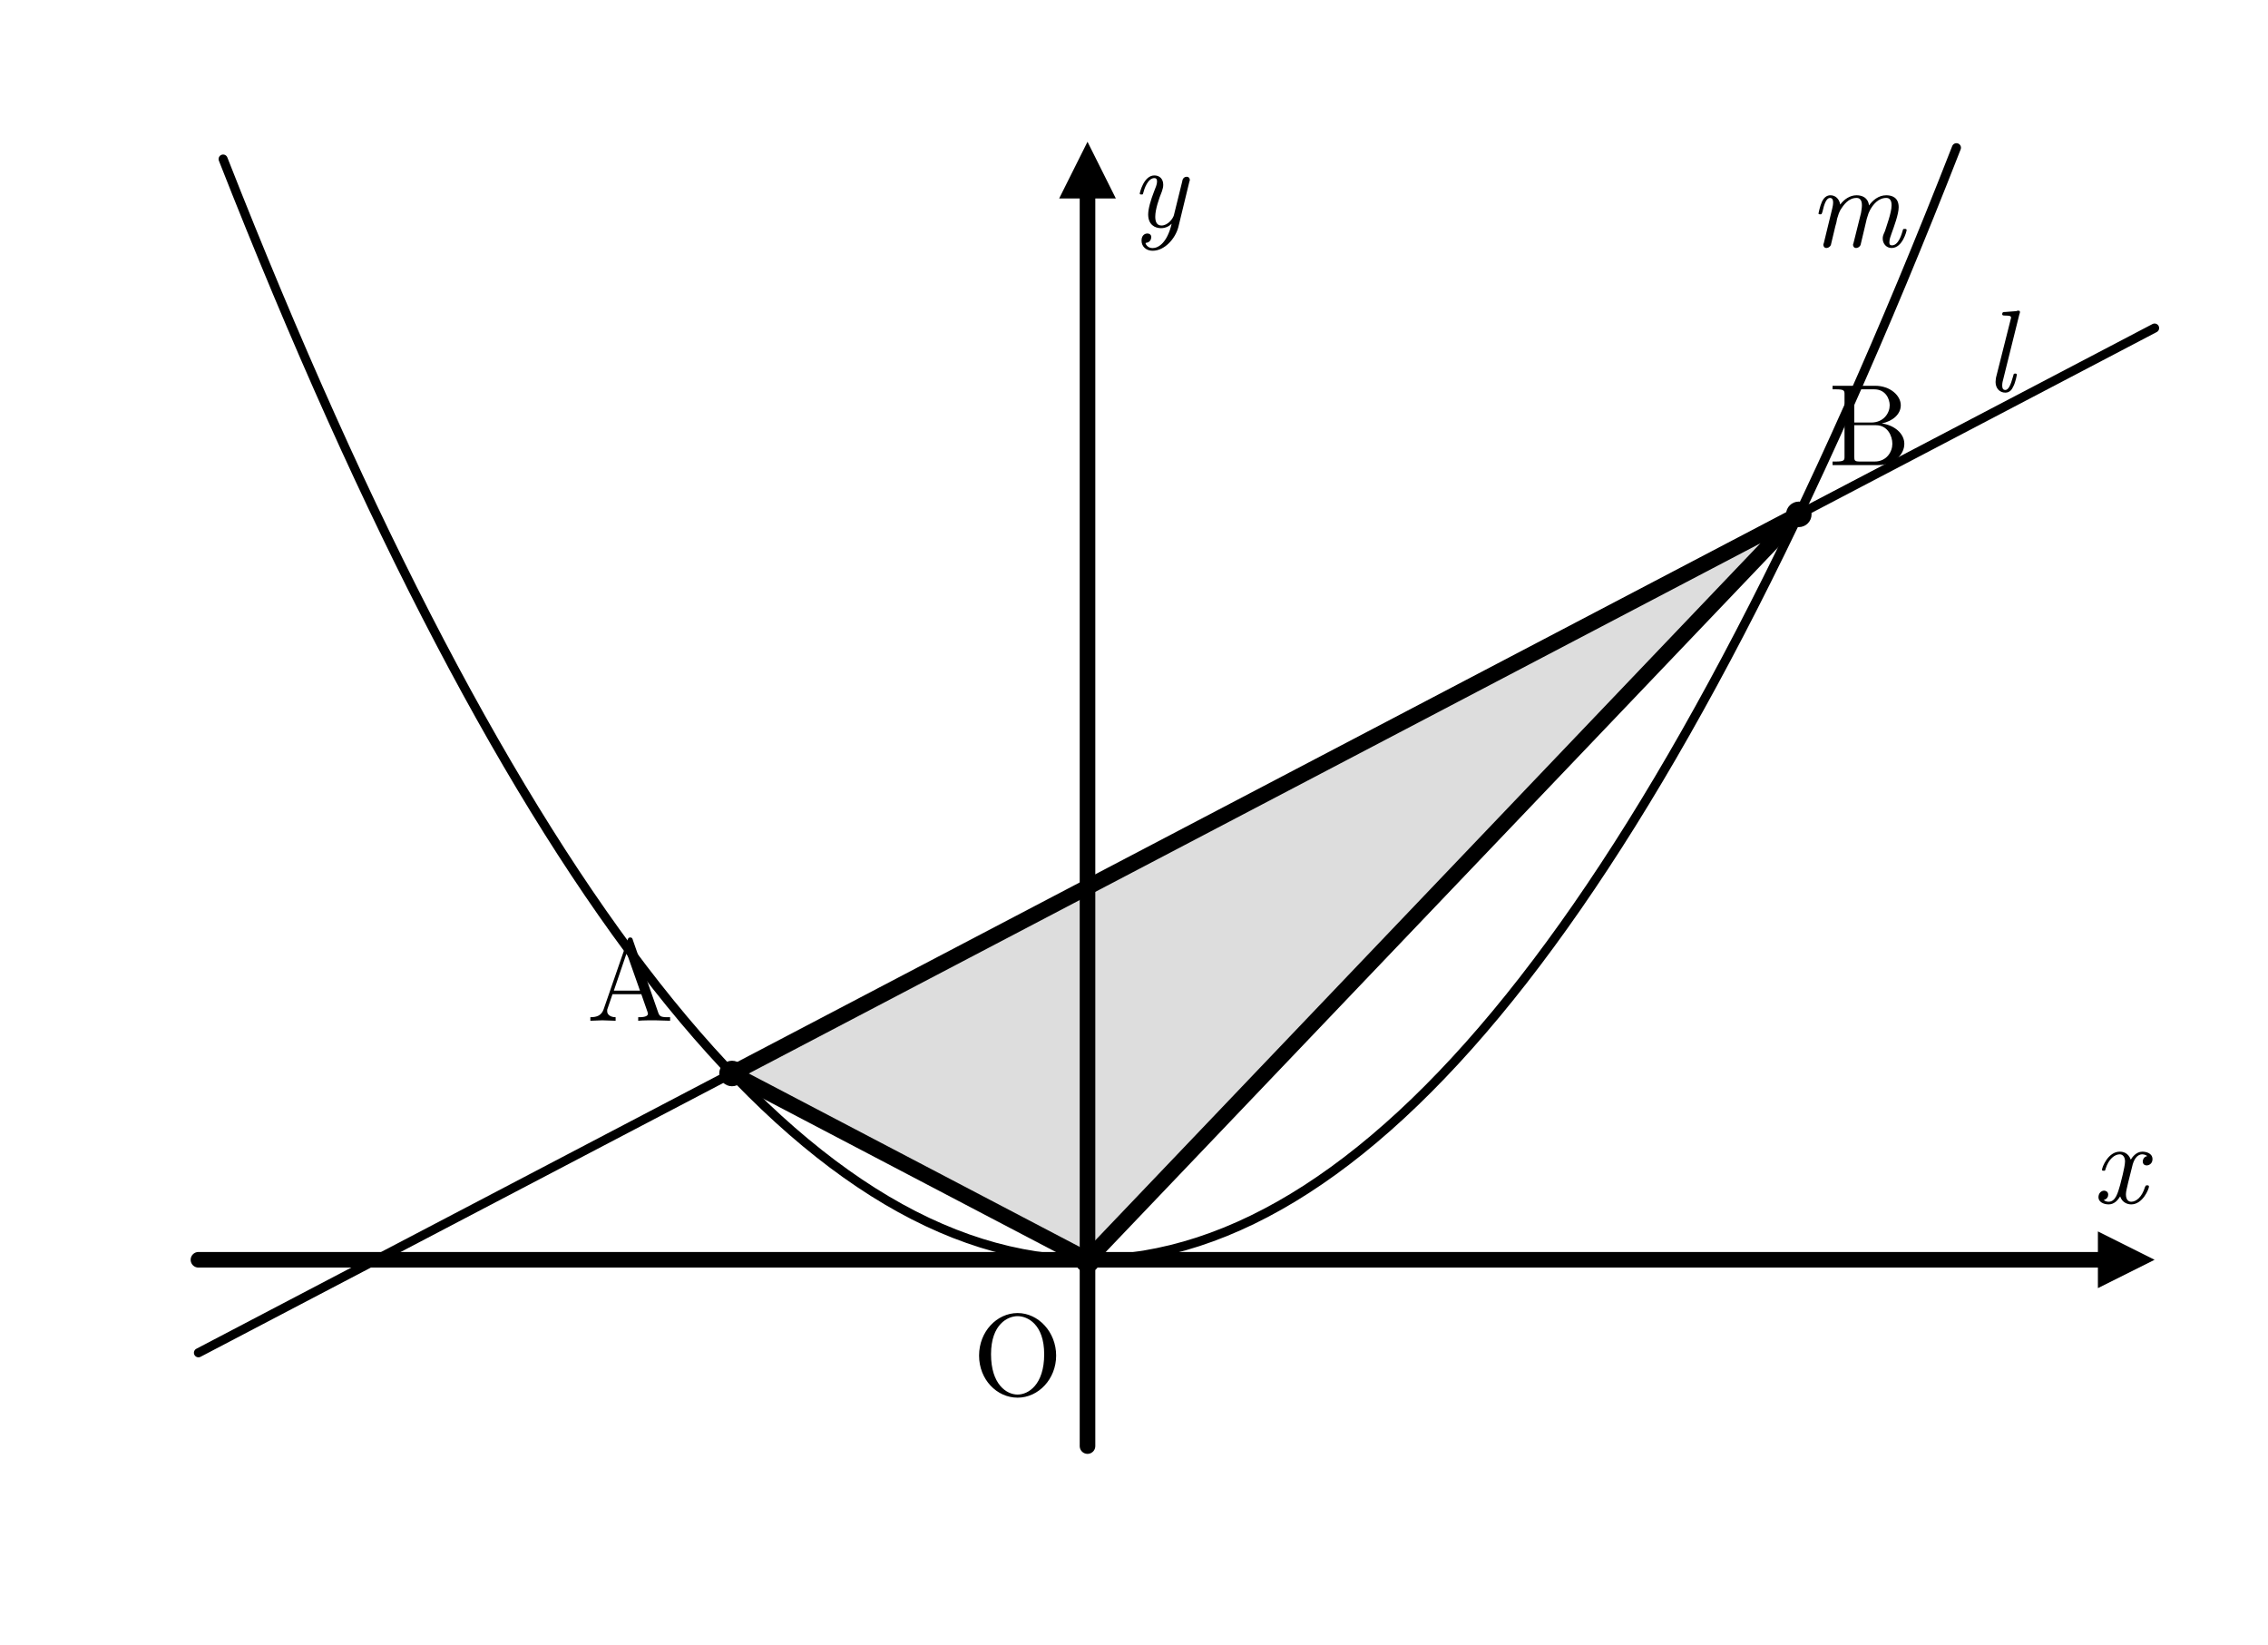
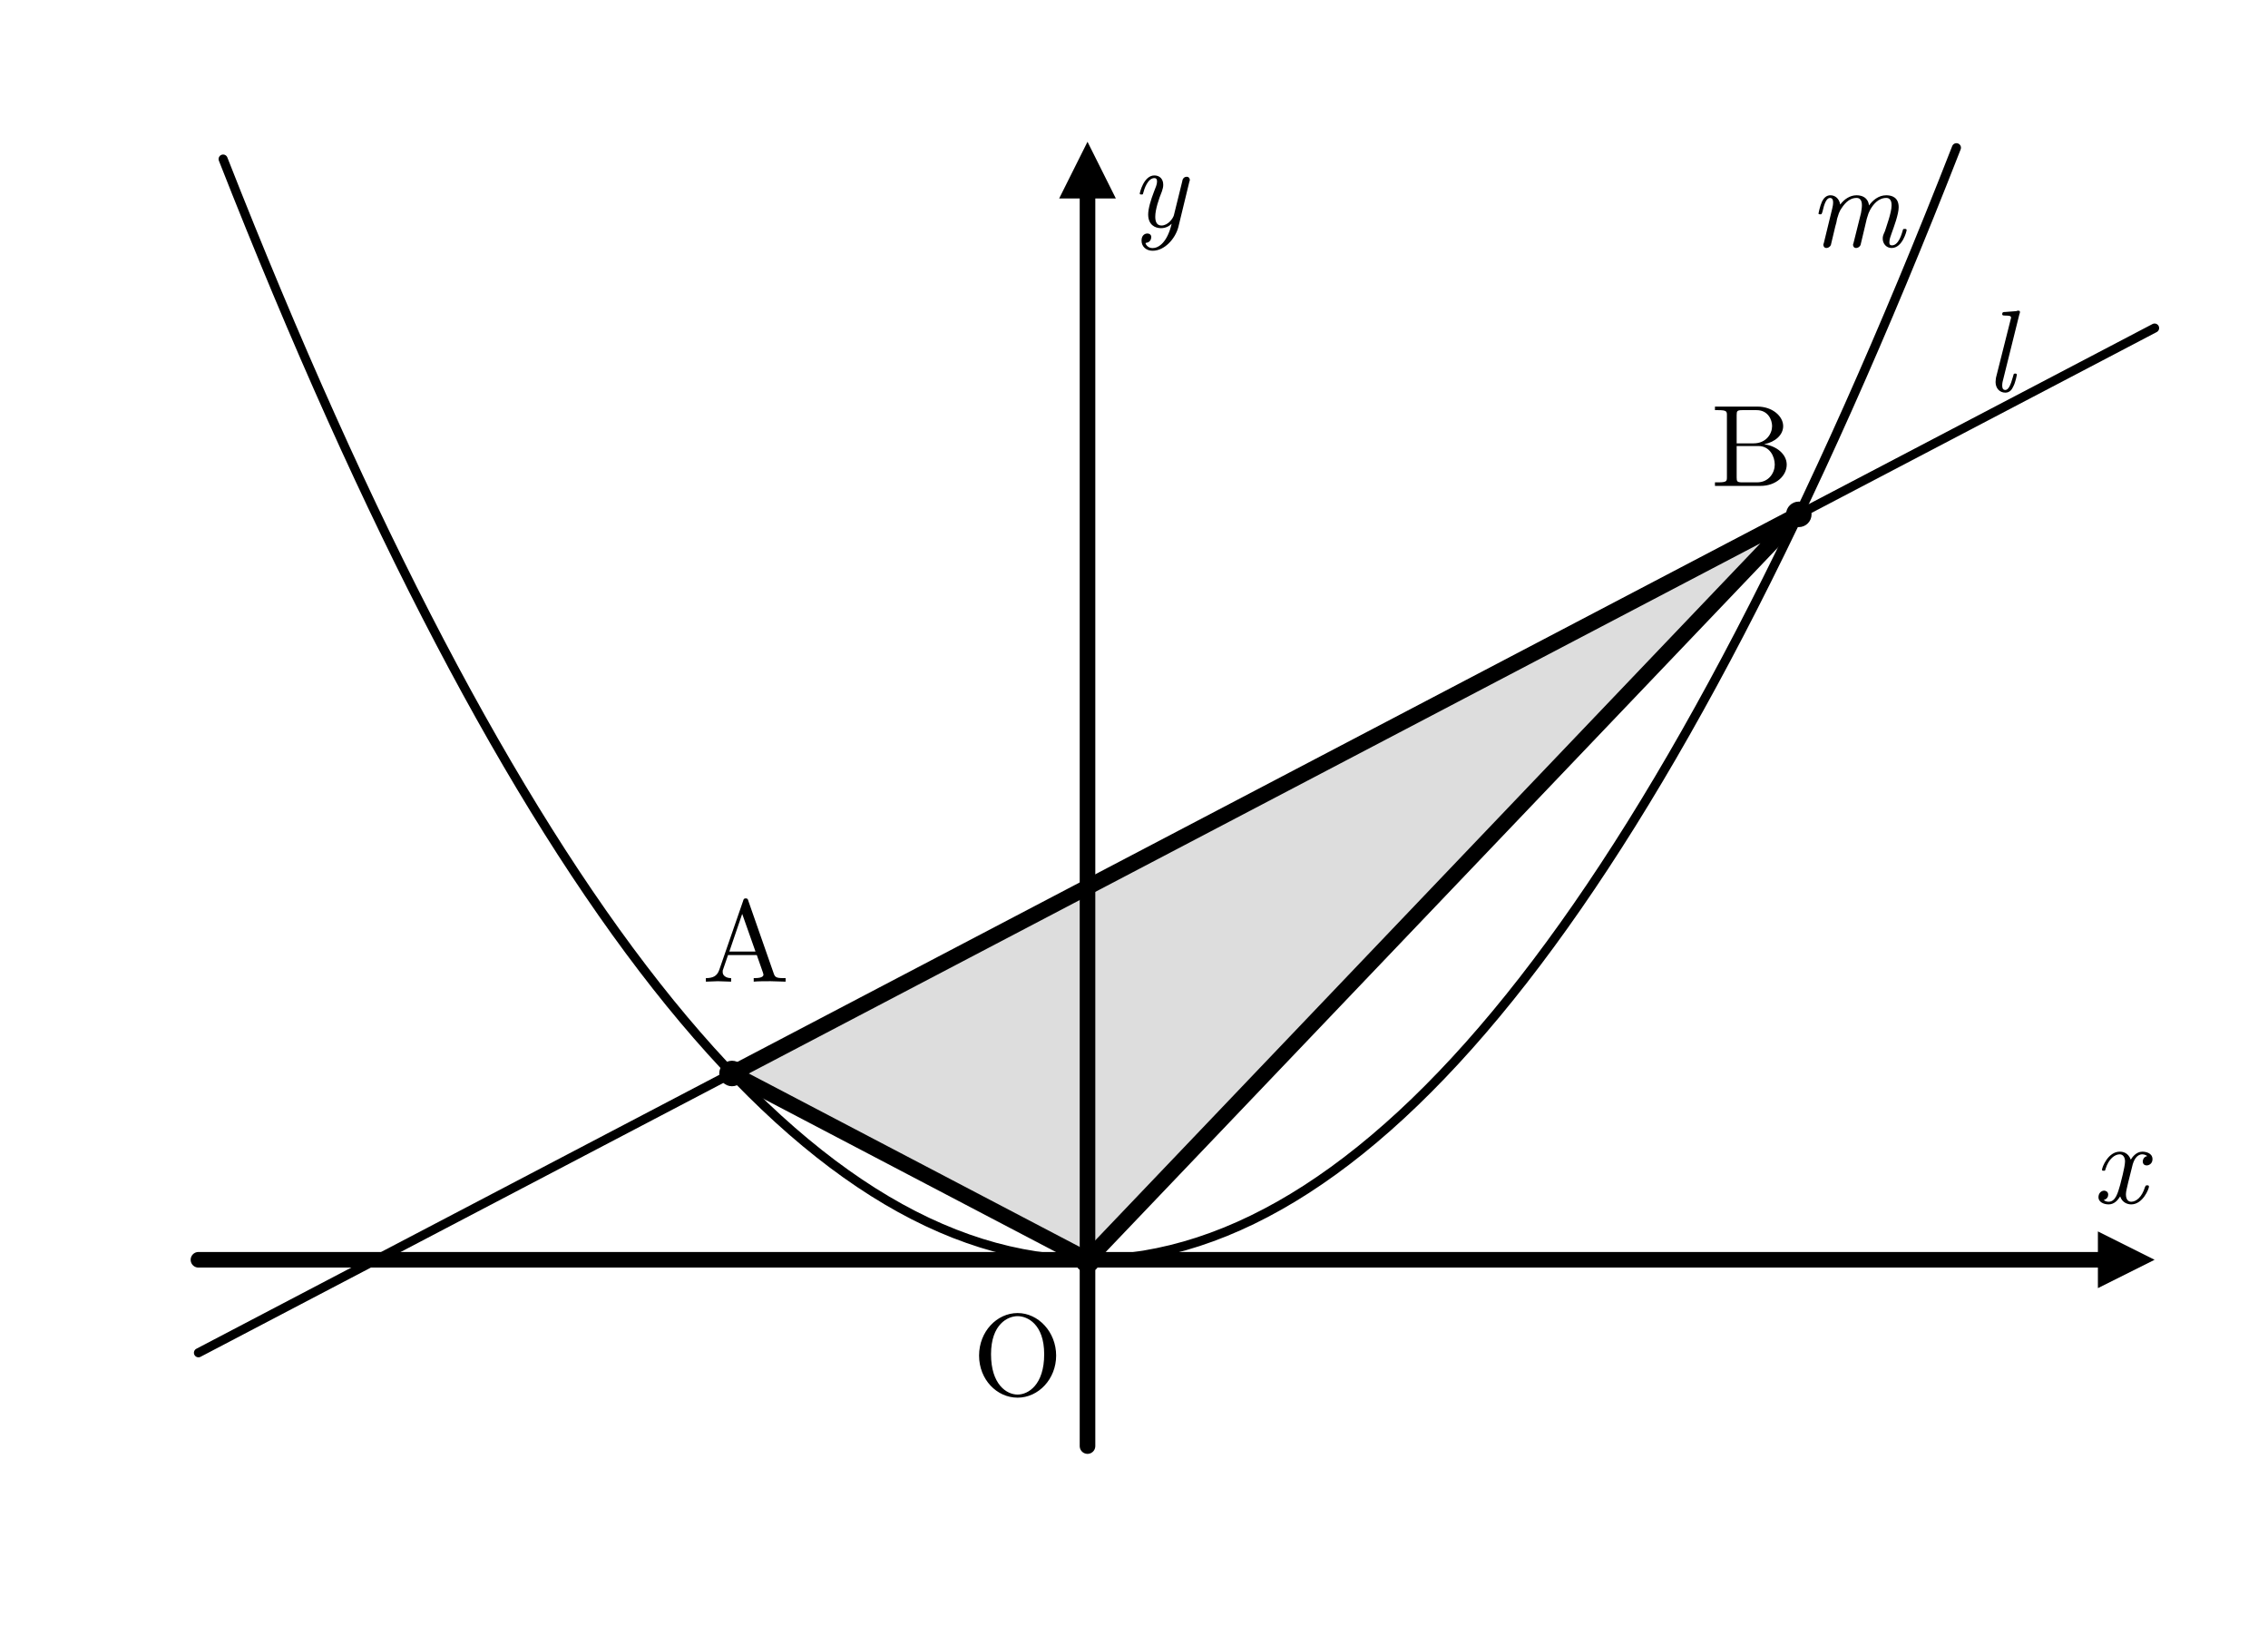
- <svg xmlns="http://www.w3.org/2000/svg" width="80mm" height="58mm" viewBox="0 0 80 58">
-   <defs>
-     <style>
+ <svg xmlns="http://www.w3.org/2000/svg" width="80mm" height="58mm" viewBox="0 0 80 58" version="1.1" id="svg8">
+   <defs id="defs1">
+     <style id="style1">
.main{stroke:#000;stroke-width:.55;fill:none;stroke-linecap:round;stroke-linejoin:round}
.thin{stroke:#000;stroke-width:.32;fill:none;stroke-linecap:round;stroke-linejoin:round}
.point{fill:#000}
.label,.axis-label,.name{font-family:"CMU Serif","Computer Modern Serif","Latin Modern Roman","Times New Roman",serif;fill:#000}
.label{font-size:4.1px;font-style:normal}
.axis-label,.name{font-size:4.1px;font-style:italic}
.triangle-fill{fill:#ddd;stroke:none}
.triangle-outline{fill:none;stroke:#000;stroke-width:.55;stroke-linejoin:round}
.arrow{fill:#000}
</style>
  </defs>
-   <polygon class="triangle-fill" points="38.36,44.43 25.82,37.86 63.45,18.14" />
-   <line class="main" x1="7" y1="44.43" x2="74.6" y2="44.43" />
-   <polygon class="arrow" points="76,44.43 74,43.43 74,45.43" />
-   <text class="axis-label" x="73.8" y="42.43">x</text>
-   <line class="main" x1="38.36" y1="51" x2="38.36" y2="6.4" />
-   <polygon class="arrow" points="38.36,5 37.36,7 39.36,7" />
-   <text class="axis-label" x="39.86" y="8">y</text>
-   <path class="thin" d="M 7.87 5.61 Q 38.44 83.45 69.01 5.21" />
-   <line class="thin" x1="7.00" y1="47.71" x2="76.00" y2="11.57" />
-   <polygon class="triangle-outline" points="38.36,44.43 25.82,37.86 63.45,18.14" />
-   <circle class="point" cx="25.82" cy="37.86" r=".45" />
-   <text class="label" x="20.7" y="36.0">A</text>
-   <circle class="point" cx="63.45" cy="18.14" r=".45" />
-   <text class="label" x="64.5" y="16.4">B</text>
-   <circle class="point" cx="38.36" cy="44.43" r=".45" />
-   <text class="label" x="34.3" y="49.2">O</text>
-   <text class="name" x="63.8" y="8.7">m</text>
-   <text class="name" x="70.0" y="13.8">l</text>
+   <polygon class="triangle-fill" points="38.36,44.43 25.82,37.86 63.45,18.14" id="polygon1" />
+   <line class="main" x1="7" y1="44.43" x2="74.6" y2="44.43" id="line1" />
+   <polygon class="arrow" points="76,44.43 74,43.43 74,45.43" id="polygon2" />
+   <text class="axis-label" x="73.8" y="42.43" id="text2">x</text>
+   <line class="main" x1="38.36" y1="51" x2="38.36" y2="6.4" id="line2" />
+   <polygon class="arrow" points="38.36,5 37.36,7 39.36,7" id="polygon3" />
+   <text class="axis-label" x="39.86" y="8" id="text3">y</text>
+   <path class="thin" d="M 7.87 5.61 Q 38.44 83.45 69.01 5.21" id="path3" />
+   <line class="thin" x1="7.00" y1="47.71" x2="76.00" y2="11.57" id="line3" />
+   <polygon class="triangle-outline" points="38.36,44.43 25.82,37.86 63.45,18.14" id="polygon4" />
+   <circle class="point" cx="25.82" cy="37.86" r=".45" id="circle4" />
+   <text class="label" x="24.775" y="34.619" id="text4">A</text>
+   <circle class="point" cx="63.45" cy="18.14" r=".45" id="circle5" />
+   <text class="label" x="60.353" y="17.136" id="text5">B</text>
+   <circle class="point" cx="38.36" cy="44.43" r=".45" id="circle6" />
+   <text class="label" x="34.3" y="49.2" id="text6">O</text>
+   <text class="name" x="63.8" y="8.7" id="text7">m</text>
+   <text class="name" x="70.0" y="13.8" id="text8">l</text>
</svg>
